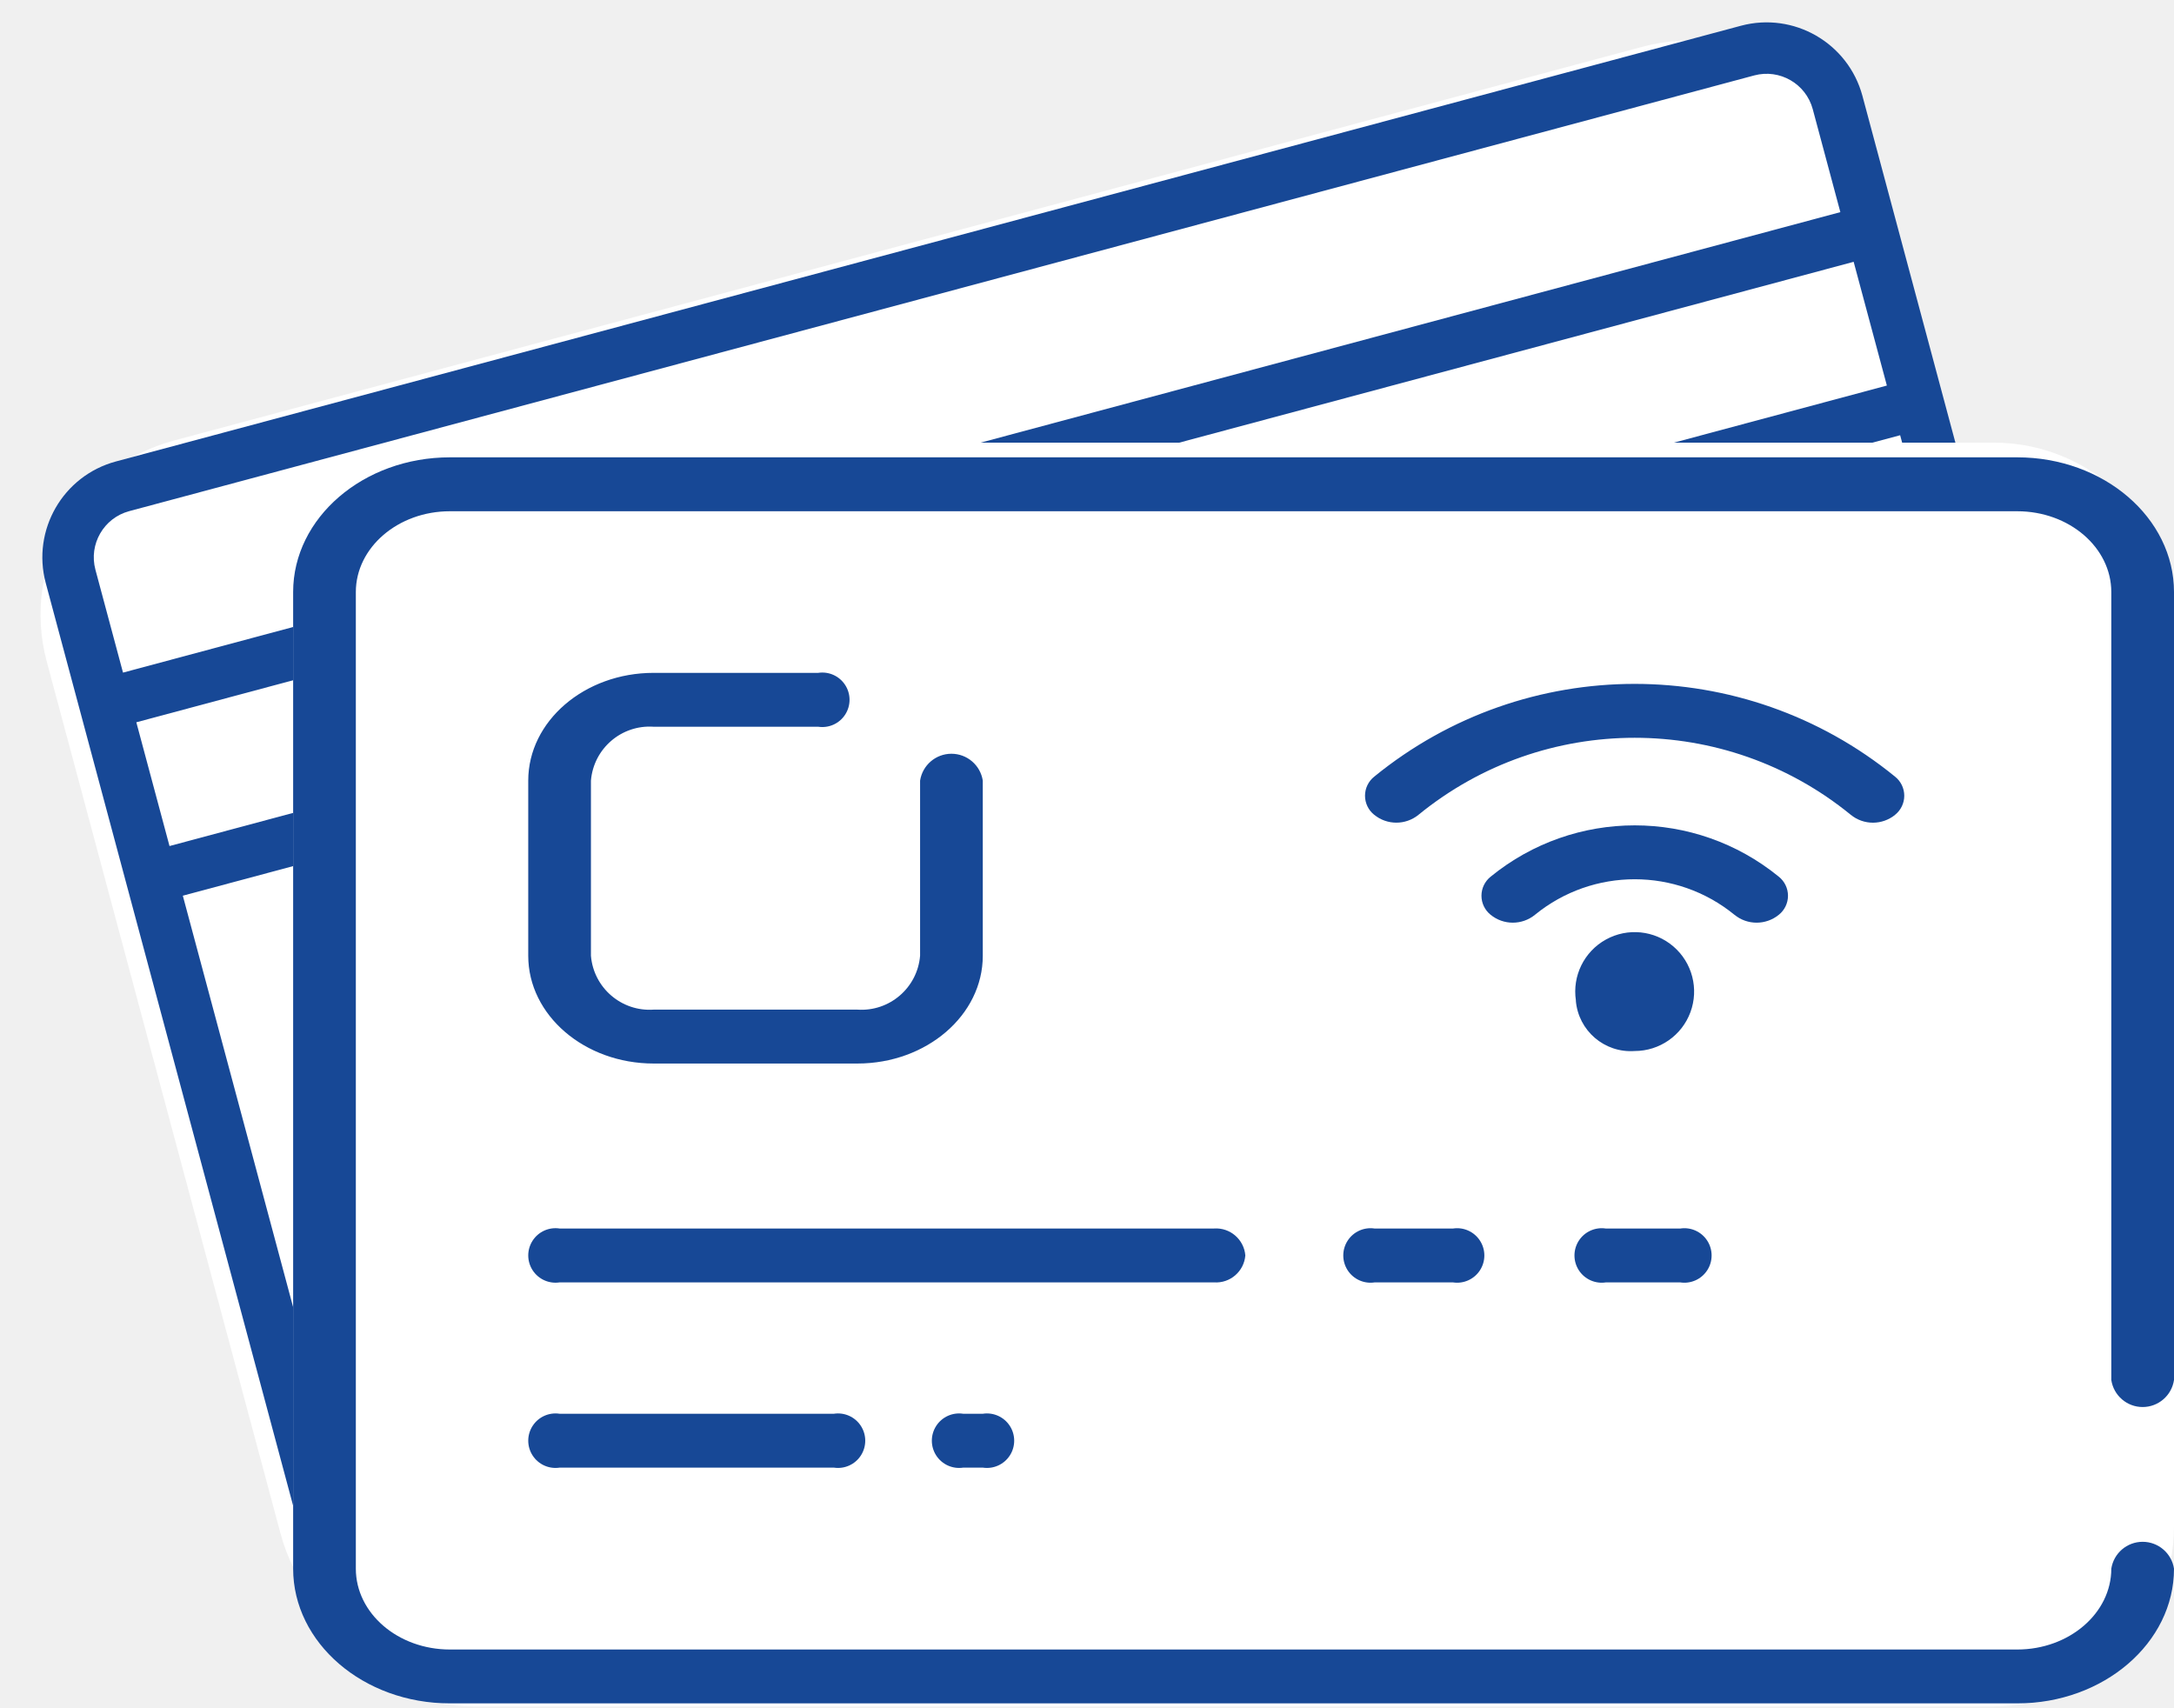
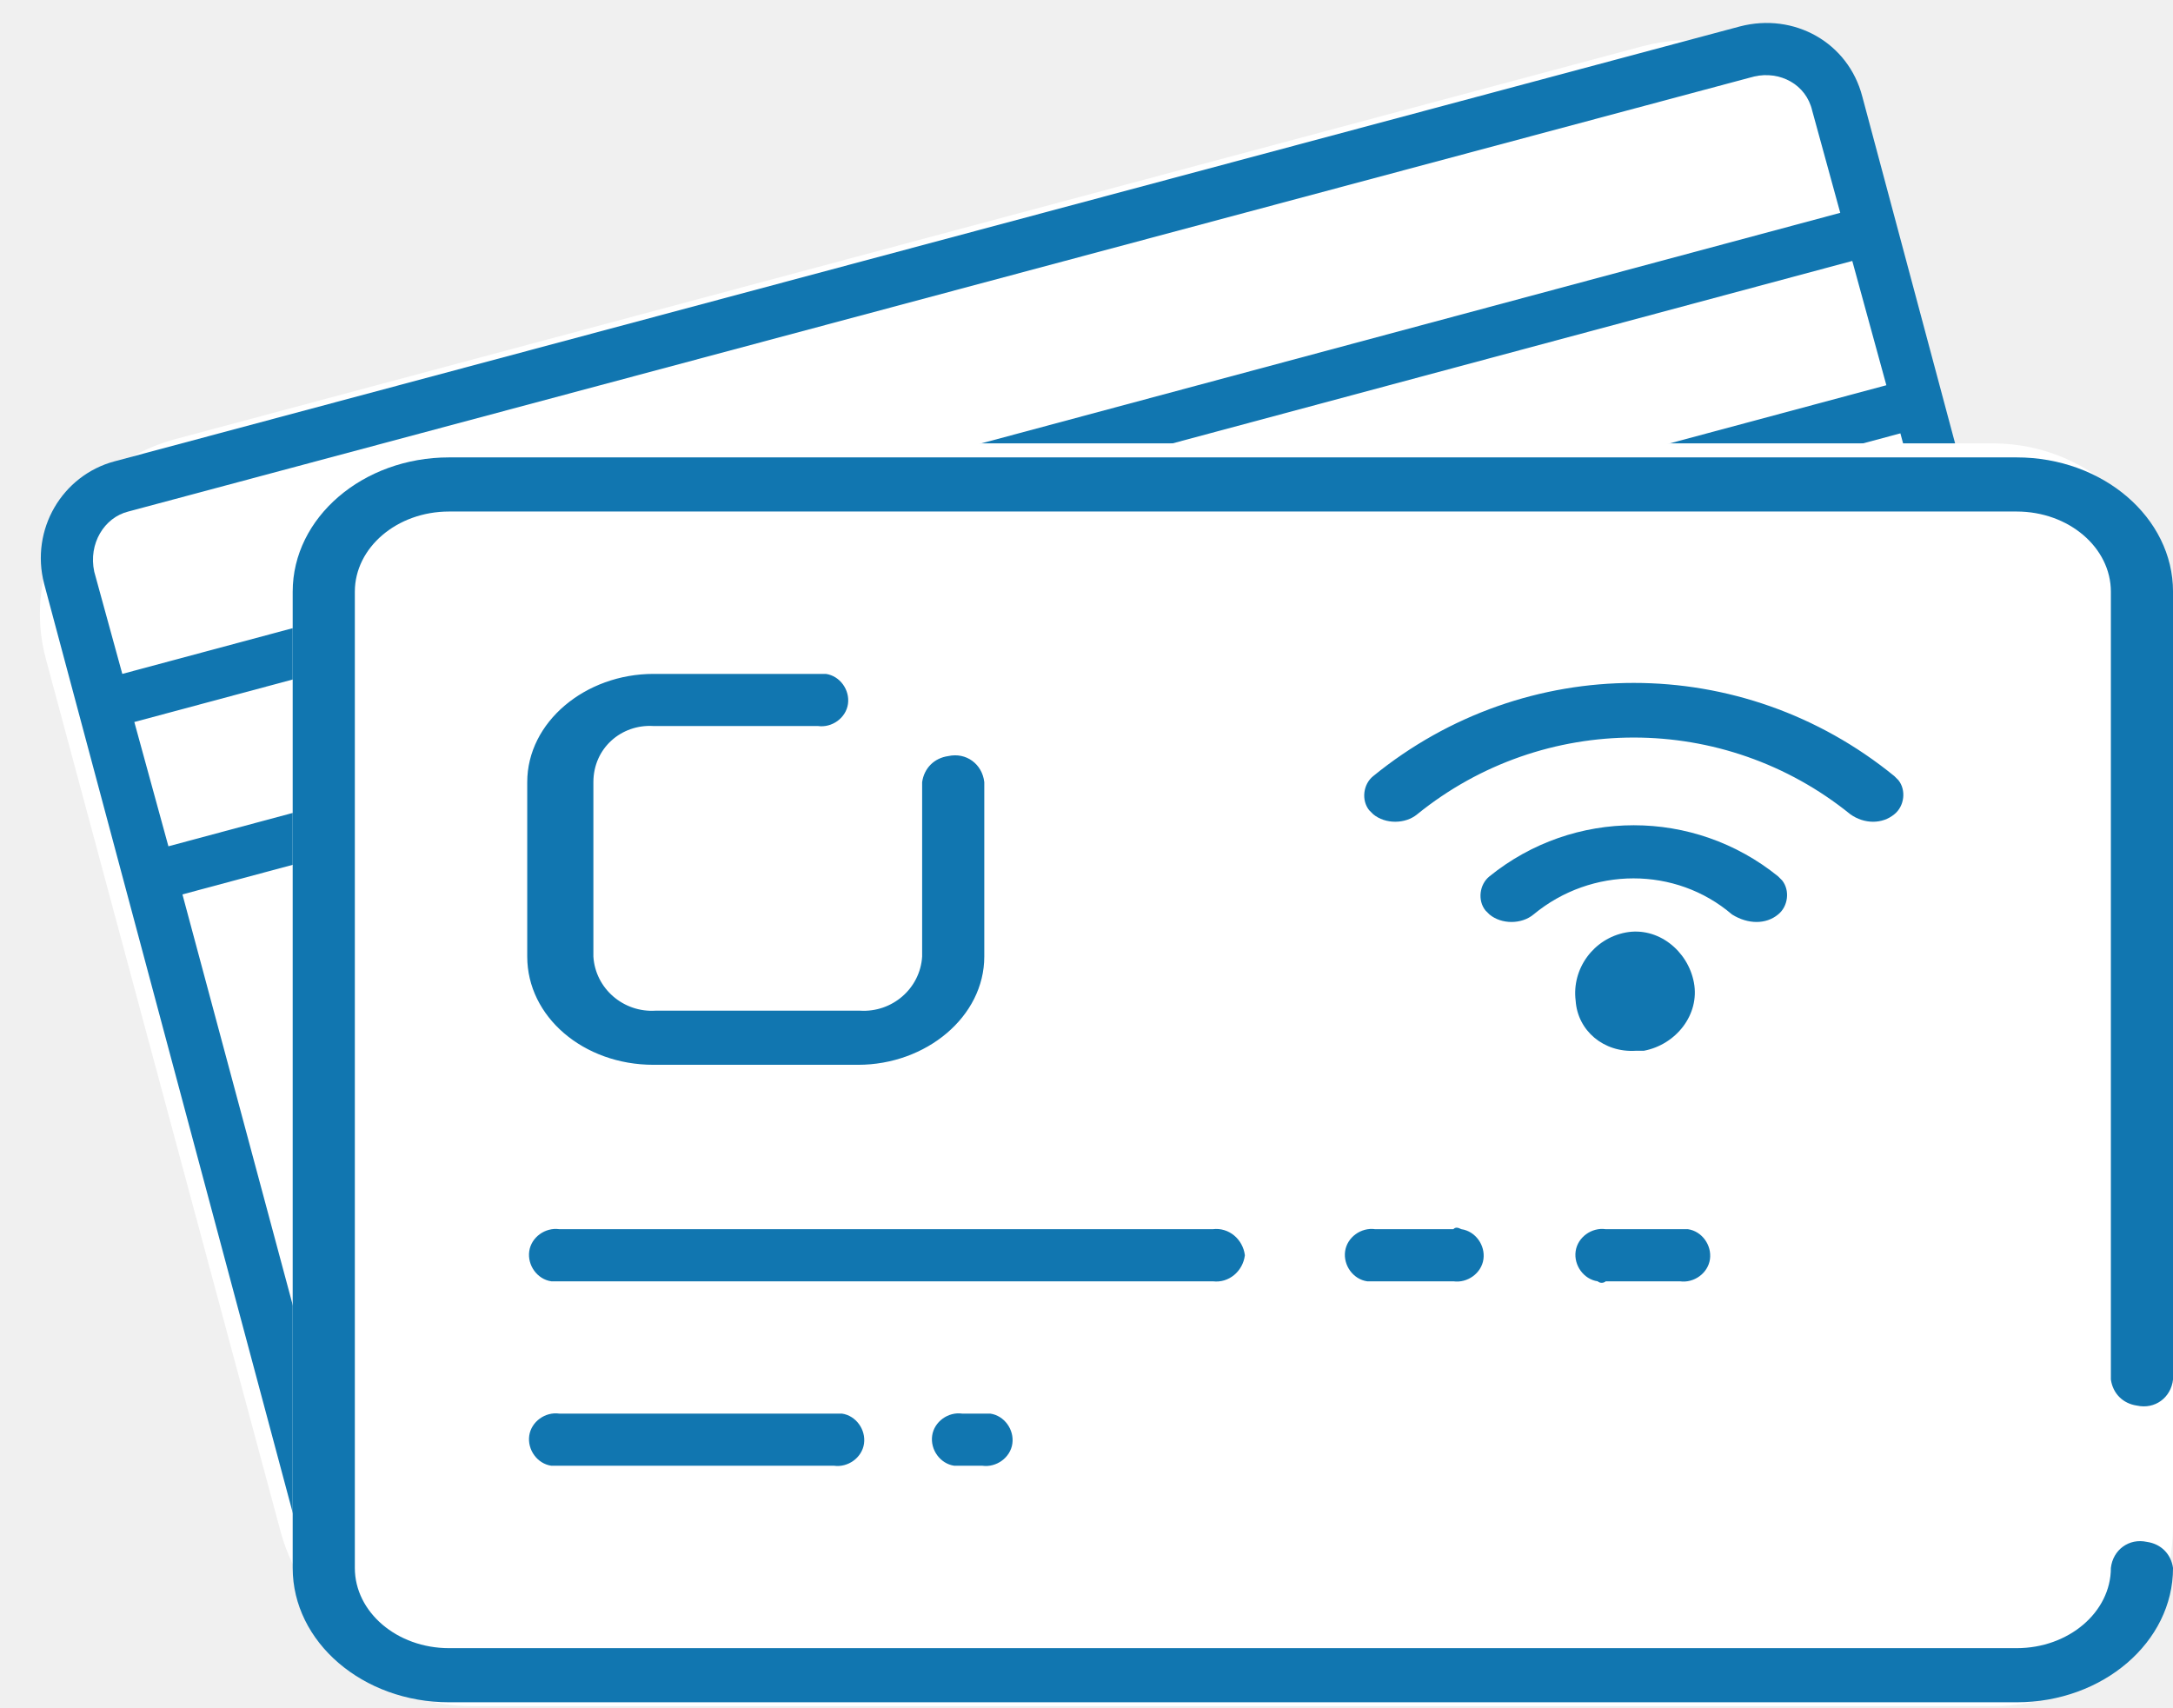
- <svg xmlns="http://www.w3.org/2000/svg" width="108.432" height="85.183" viewBox="0 0 108.432 85.183">
-   <g id="Group_345" data-name="Group 345" transform="translate(-949.999 -1058.983)">
-     <rect id="Rectangle_9" data-name="Rectangle 9" width="93.811" height="63.029" rx="9" transform="translate(949.999 1083.28) rotate(-15.009)" fill="#fff" />
-     <path id="Path_14" data-name="Path 14" d="M88.864,0H4.947A4.953,4.953,0,0,0,0,4.947v53.04a4.953,4.953,0,0,0,4.947,4.947H88.864a4.953,4.953,0,0,0,4.947-4.947V4.947A4.953,4.953,0,0,0,88.864,0ZM4.947,2.565H88.864a2.385,2.385,0,0,1,2.382,2.382v5.316H2.565V4.947A2.385,2.385,0,0,1,4.947,2.565Zm86.3,16.653H2.565v-6.39h88.68ZM88.864,60.369H4.947a2.385,2.385,0,0,1-2.382-2.382V21.782h88.68V57.987A2.385,2.385,0,0,1,88.864,60.369Z" transform="translate(950.999 1083.28) rotate(-15.009)" fill="#174896" />
-     <path id="Path_15" data-name="Path 15" d="M24.811,1.451a4.946,4.946,0,0,0-7,0L15.56,3.709,13.3,1.451a4.947,4.947,0,0,0-7,0L1.448,6.31a4.953,4.953,0,0,0,0,7L6.3,18.165a4.947,4.947,0,0,0,7,0L15.56,15.9l2.257,2.258a4.946,4.946,0,0,0,7,0L29.672,13.3a4.953,4.953,0,0,0,0-7Zm-13.324,14.9a2.441,2.441,0,0,1-3.371,0L3.257,11.492a2.386,2.386,0,0,1,0-3.371L8.115,3.263a2.44,2.44,0,0,1,3.371,0l4.858,4.859a2.38,2.38,0,0,1,0,3.371L14.65,13.187Zm16.369-4.859L23,16.351a2.44,2.44,0,0,1-3.371,0l-2.255-2.26.787-.787a4.946,4.946,0,0,0,0-7l-.787-.788,2.258-2.257a2.438,2.438,0,0,1,3.371,0l4.858,4.858a2.386,2.386,0,0,1,0,3.371Z" transform="translate(1011.334 1104.102) rotate(-15.009)" fill="#575757" />
-     <path id="Path_16" data-name="Path 16" d="M35.587,0H1.319a1.283,1.283,0,1,0,0,2.565H35.587a1.283,1.283,0,1,0,0-2.565Z" transform="translate(970.781 1132.627) rotate(-15.009)" fill="#575757" />
-     <path id="Path_17" data-name="Path 17" d="M35.515,0H1.247a1.283,1.283,0,0,0,0,2.565H35.515a1.283,1.283,0,1,0,0-2.565Z" transform="translate(969.226 1126.55) rotate(-15.009)" fill="#575757" />
-     <path id="Path_18" data-name="Path 18" d="M35.515,0H1.247a1.283,1.283,0,0,0,0,2.565H35.515a1.283,1.283,0,1,0,0-2.565Z" transform="translate(967.602 1120.492) rotate(-15.009)" fill="#575757" />
-     <rect id="Rectangle_10" data-name="Rectangle 10" width="93.811" height="63.029" rx="9" transform="translate(964.62 1081.059)" fill="#fff" />
-     <path id="credit-card_1_" data-name="credit-card (1)" d="M90.684,101.02V61.72c0-2.223-2.1-4.031-4.691-4.031H7.818c-2.586,0-4.691,1.808-4.691,4.031v48.707c0,2.223,2.1,4.031,4.691,4.031H85.993c2.586,0,4.691-1.808,4.691-4.031a1.582,1.582,0,0,1,3.127,0c0,3.7-3.507,6.718-7.818,6.718H7.818c-4.311,0-7.818-3.015-7.818-6.72V61.718C0,58.014,3.507,55,7.818,55H85.993c4.311,0,7.818,3.014,7.818,6.718v39.3a1.581,1.581,0,0,1-3.127,0ZM17.98,68.436h8.208a1.359,1.359,0,1,0,0-2.687H17.98c-3.449,0-6.254,2.411-6.254,5.375v8.734c0,2.964,2.806,5.375,6.254,5.375H28.143c3.449,0,6.254-2.411,6.254-5.375V71.124a1.582,1.582,0,0,0-3.127,0v8.734a2.936,2.936,0,0,1-3.127,2.687H17.98a2.936,2.936,0,0,1-3.127-2.687V71.124A2.936,2.936,0,0,1,17.98,68.436Zm46,13.654a2.965,2.965,0,1,1,2.931,2.519,2.747,2.747,0,0,1-2.935-2.519ZM74.1,77.815a1.214,1.214,0,0,0,0-1.9,11.366,11.366,0,0,0-14.373,0,1.215,1.215,0,0,0,0,1.9,1.75,1.75,0,0,0,2.211,0,7.869,7.869,0,0,1,9.95,0,1.75,1.75,0,0,0,2.211,0Zm5.8-4.988a1.215,1.215,0,0,0,0-1.9,20.546,20.546,0,0,0-25.981,0,1.215,1.215,0,0,0,0,1.9,1.75,1.75,0,0,0,2.211,0,17.048,17.048,0,0,1,21.558,0,1.75,1.75,0,0,0,2.215,0ZM47.492,94.805a1.466,1.466,0,0,0-1.564-1.344H13.29a1.359,1.359,0,1,0,0,2.687H45.928a1.466,1.466,0,0,0,1.564-1.343ZM57.85,93.462H53.941a1.359,1.359,0,1,0,0,2.687H57.85a1.359,1.359,0,1,0,0-2.687Zm7.622,2.687h3.713a1.359,1.359,0,1,0,0-2.687H65.472a1.359,1.359,0,1,0,0,2.687ZM13.29,102.7a1.359,1.359,0,1,0,0,2.687H26.971a1.359,1.359,0,1,0,0-2.687Zm20.13,0a1.359,1.359,0,1,0,0,2.687h.98a1.359,1.359,0,1,0,0-2.687Z" transform="translate(964.62 1026.792)" fill="#174896" />
+ <svg xmlns="http://www.w3.org/2000/svg" version="1.1" id="Capa_1" x="0px" y="0px" viewBox="0 0 108.4 85.2" style="enable-background:new 0 0 108.4 85.2;" xml:space="preserve">
+   <style type="text/css">
+ 	.st0{fill:#FFFFFF;}
+ 	.st1{fill:#1176B0;}
+ 	.st2{fill:#575757;}
+ </style>
+   <g id="Group_345" transform="translate(-949.999 -1058.983)">
+     <path id="Rectangle_9" class="st0" d="M958.7,1080.9l73.2-19.6c4.8-1.3,9.7,1.6,11,6.4l11.7,43.5c1.3,4.8-1.6,9.7-6.4,11   l-73.2,19.6c-4.8,1.3-9.7-1.6-11-6.4l-11.7-43.5C951,1087.2,953.9,1082.2,958.7,1080.9z" />
+     <path id="Path_14" class="st1" d="M1036.8,1060.3l-81.1,21.7c-2.6,0.7-4.2,3.4-3.5,6.1l13.7,51.2c0.7,2.6,3.4,4.2,6.1,3.5   l81.1-21.7c2.6-0.7,4.2-3.4,3.5-6.1l-13.7-51.2C1042.2,1061.1,1039.5,1059.6,1036.8,1060.3z M956.4,1084.5l81.1-21.7   c1.3-0.3,2.6,0.4,2.9,1.7l1.4,5.1l-85.7,23l-1.4-5.1C954.4,1086.1,955.2,1084.8,956.4,1084.5z M1044.1,1078.2l-85.7,23l-1.7-6.2   l85.7-23L1044.1,1078.2z M1052.5,1118.6l-81.1,21.7c-1.3,0.3-2.6-0.4-2.9-1.7l-9.4-35l85.7-23l9.4,35   C1054.5,1116.9,1053.7,1118.2,1052.5,1118.6z" />
+     <path id="Path_15" class="st2" d="M1035.7,1099.1c-2.4-1.4-5.4-0.6-6.8,1.8c0,0,0,0,0,0l-1.6,2.8l-2.8-1.6   c-2.4-1.4-5.4-0.6-6.8,1.8c0,0,0,0,0,0l-3.4,5.9c-1.4,2.4-0.6,5.4,1.8,6.8l5.9,3.4c2.4,1.4,5.4,0.6,6.8-1.8c0,0,0,0,0,0l1.6-2.8   l2.8,1.6c2.4,1.4,5.4,0.6,6.8-1.8c0,0,0,0,0,0l3.4-5.9c1.4-2.4,0.6-5.4-1.8-6.8L1035.7,1099.1z M1026.7,1116.9   c-0.7,1.1-2.1,1.5-3.3,0.9l-6-3.4c-1.1-0.7-1.5-2.1-0.9-3.3l3.4-6c0.7-1.1,2.1-1.5,3.3-0.9l6,3.4c1.1,0.7,1.5,2.1,0.9,3.2   c0,0,0,0,0,0l-1.2,2.1L1026.7,1116.9z M1041.2,1108l-3.4,6c-0.7,1.1-2.1,1.5-3.3,0.9l-2.8-1.6l0.6-1c1.4-2.4,0.6-5.4-1.8-6.8   c0,0,0,0,0,0l-1-0.6l1.6-2.8c0.7-1.1,2.1-1.5,3.3-0.9l6,3.4C1041.5,1105.4,1041.9,1106.8,1041.2,1108L1041.2,1108z" />
+     <path id="Path_16" class="st2" d="M1005.2,1123.4l-33.1,8.9c-0.7,0.2-1.1,0.9-1,1.5c0.2,0.7,0.9,1.1,1.5,1c0,0,0,0,0.1,0l33.1-8.9   c0.7-0.2,1.1-0.9,1-1.5C1006.6,1123.7,1005.9,1123.2,1005.2,1123.4C1005.2,1123.4,1005.2,1123.4,1005.2,1123.4z" />
+     <path id="Path_17" class="st2" d="M1003.5,1117.4l-33.1,8.9c-0.7,0.2-1.1,0.9-0.9,1.6c0.2,0.7,0.9,1,1.5,0.9l33.1-8.9   c0.7-0.2,1.1-0.9,1-1.5C1005,1117.6,1004.3,1117.2,1003.5,1117.4C1003.6,1117.3,1003.6,1117.3,1003.5,1117.4z" />
+     <path id="Path_18" class="st2" d="M1001.9,1111.3l-33.1,8.9c-0.7,0.2-1.1,0.9-0.9,1.6c0.2,0.7,0.9,1,1.5,0.9l33.1-8.9   c0.7-0.2,1.1-0.9,1-1.5C1003.4,1111.5,1002.7,1111.1,1001.9,1111.3C1002,1111.3,1001.9,1111.3,1001.9,1111.3z" />
+     <path id="Rectangle_10" class="st0" d="M973.6,1081.1h75.8c5,0,9,4,9,9v45c0,5-4,9-9,9h-75.8c-5,0-9-4-9-9v-45   C964.6,1085.1,968.6,1081.1,973.6,1081.1z" />
+     <path id="credit-card_1_" class="st1" d="M1055.3,1127.8v-39.3c0-2.2-2.1-4-4.7-4h-78.2c-2.6,0-4.7,1.8-4.7,4v48.7   c0,2.2,2.1,4,4.7,4h78.2c2.6,0,4.7-1.8,4.7-4c0.1-0.9,0.9-1.5,1.8-1.3c0.7,0.1,1.2,0.6,1.3,1.3c0,3.7-3.5,6.7-7.8,6.7h-78.2   c-4.3,0-7.8-3-7.8-6.7v-48.7c0-3.7,3.5-6.7,7.8-6.7h78.2c4.3,0,7.8,3,7.8,6.7v39.3c-0.1,0.9-0.9,1.5-1.8,1.3   C1055.9,1129,1055.4,1128.5,1055.3,1127.8L1055.3,1127.8z M982.6,1095.2h8.2c0.7,0.1,1.4-0.4,1.5-1.1c0.1-0.7-0.4-1.4-1.1-1.5   c-0.1,0-0.3,0-0.4,0h-8.2c-3.4,0-6.3,2.4-6.3,5.4v8.7c0,3,2.8,5.4,6.3,5.4h10.2c3.4,0,6.3-2.4,6.3-5.4v-8.7   c-0.1-0.9-0.9-1.5-1.8-1.3c-0.7,0.1-1.2,0.6-1.3,1.3v8.7c-0.1,1.6-1.5,2.8-3.1,2.7h-10.2c-1.6,0.1-3-1.1-3.1-2.7v-8.7   C979.6,1096.3,981,1095.1,982.6,1095.2z M1028.6,1108.9c-0.2-1.6,0.9-3.1,2.5-3.4s3.1,0.9,3.4,2.5s-0.9,3.1-2.5,3.4   c-0.1,0-0.3,0-0.4,0C1030,1111.5,1028.7,1110.4,1028.6,1108.9L1028.6,1108.9z M1038.7,1104.6c0.5-0.4,0.6-1.2,0.2-1.7   c-0.1-0.1-0.1-0.1-0.2-0.2c-4.2-3.4-10.2-3.4-14.4,0c-0.5,0.4-0.6,1.2-0.2,1.7c0.1,0.1,0.1,0.1,0.2,0.2c0.6,0.5,1.6,0.5,2.2,0   c2.9-2.4,7.1-2.4,9.9,0C1037.2,1105.1,1038.1,1105.1,1038.7,1104.6L1038.7,1104.6z M1044.5,1099.6c0.5-0.4,0.6-1.2,0.2-1.7   c-0.1-0.1-0.1-0.1-0.2-0.2c-7.6-6.2-18.4-6.2-26,0c-0.5,0.4-0.6,1.2-0.2,1.7c0.1,0.1,0.1,0.1,0.2,0.2c0.6,0.5,1.6,0.5,2.2,0   c6.3-5.1,15.3-5.1,21.6,0C1043,1100.1,1043.9,1100.1,1044.5,1099.6L1044.5,1099.6z M1012.1,1121.6c-0.1-0.8-0.8-1.4-1.6-1.3h-32.6   c-0.7-0.1-1.4,0.4-1.5,1.1c-0.1,0.7,0.4,1.4,1.1,1.5c0.1,0,0.3,0,0.4,0h32.6C1011.3,1123,1012,1122.4,1012.1,1121.6z    M1022.5,1120.3h-3.9c-0.7-0.1-1.4,0.4-1.5,1.1c-0.1,0.7,0.4,1.4,1.1,1.5c0.1,0,0.3,0,0.4,0h3.9c0.7,0.1,1.4-0.4,1.5-1.1   c0.1-0.7-0.4-1.4-1.1-1.5C1022.7,1120.2,1022.6,1120.2,1022.5,1120.3z M1030.1,1122.9h3.7c0.7,0.1,1.4-0.4,1.5-1.1   c0.1-0.7-0.4-1.4-1.1-1.5c-0.1,0-0.3,0-0.4,0h-3.7c-0.7-0.1-1.4,0.4-1.5,1.1c-0.1,0.7,0.4,1.4,1.1,1.5   C1029.8,1123,1030,1123,1030.1,1122.9z M977.9,1129.5c-0.7-0.1-1.4,0.4-1.5,1.1c-0.1,0.7,0.4,1.4,1.1,1.5c0.1,0,0.3,0,0.4,0h13.7   c0.7,0.1,1.4-0.4,1.5-1.1s-0.4-1.4-1.1-1.5c-0.1,0-0.3,0-0.4,0H977.9z M998,1129.5c-0.7-0.1-1.4,0.4-1.5,1.1   c-0.1,0.7,0.4,1.4,1.1,1.5c0.1,0,0.3,0,0.4,0h1c0.7,0.1,1.4-0.4,1.5-1.1s-0.4-1.4-1.1-1.5c-0.1,0-0.3,0-0.4,0H998z" />
  </g>
</svg>
